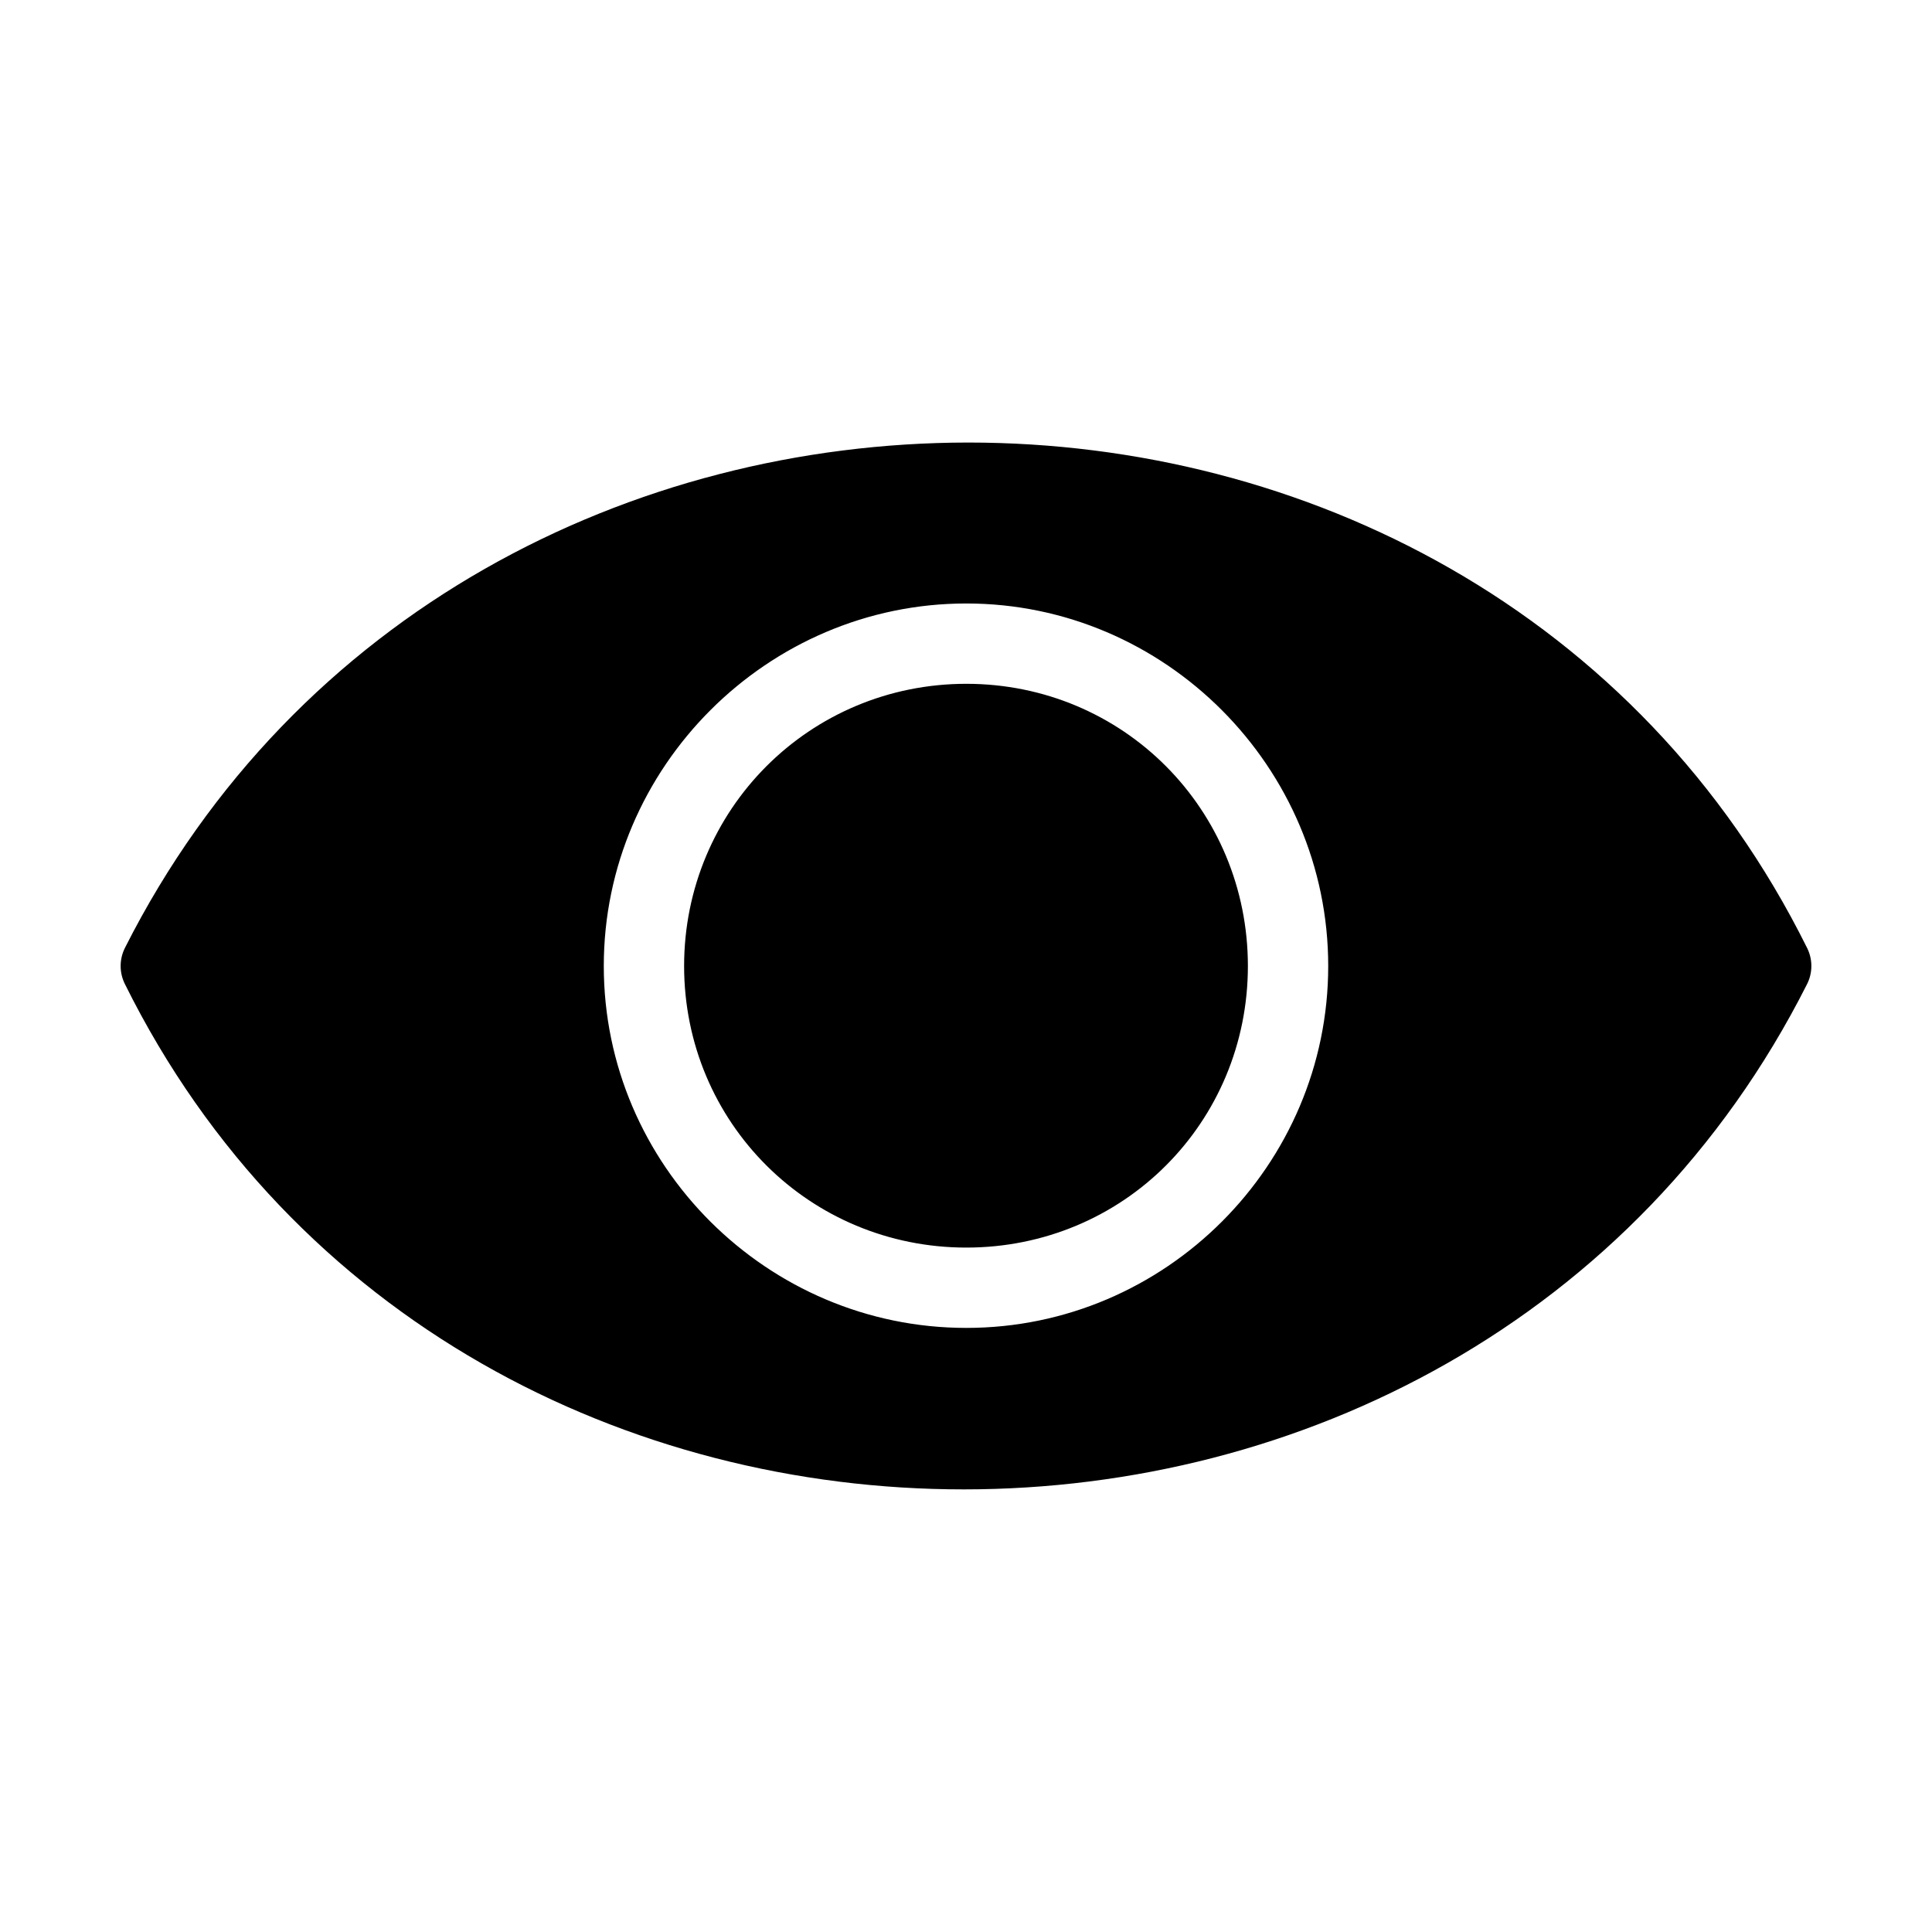
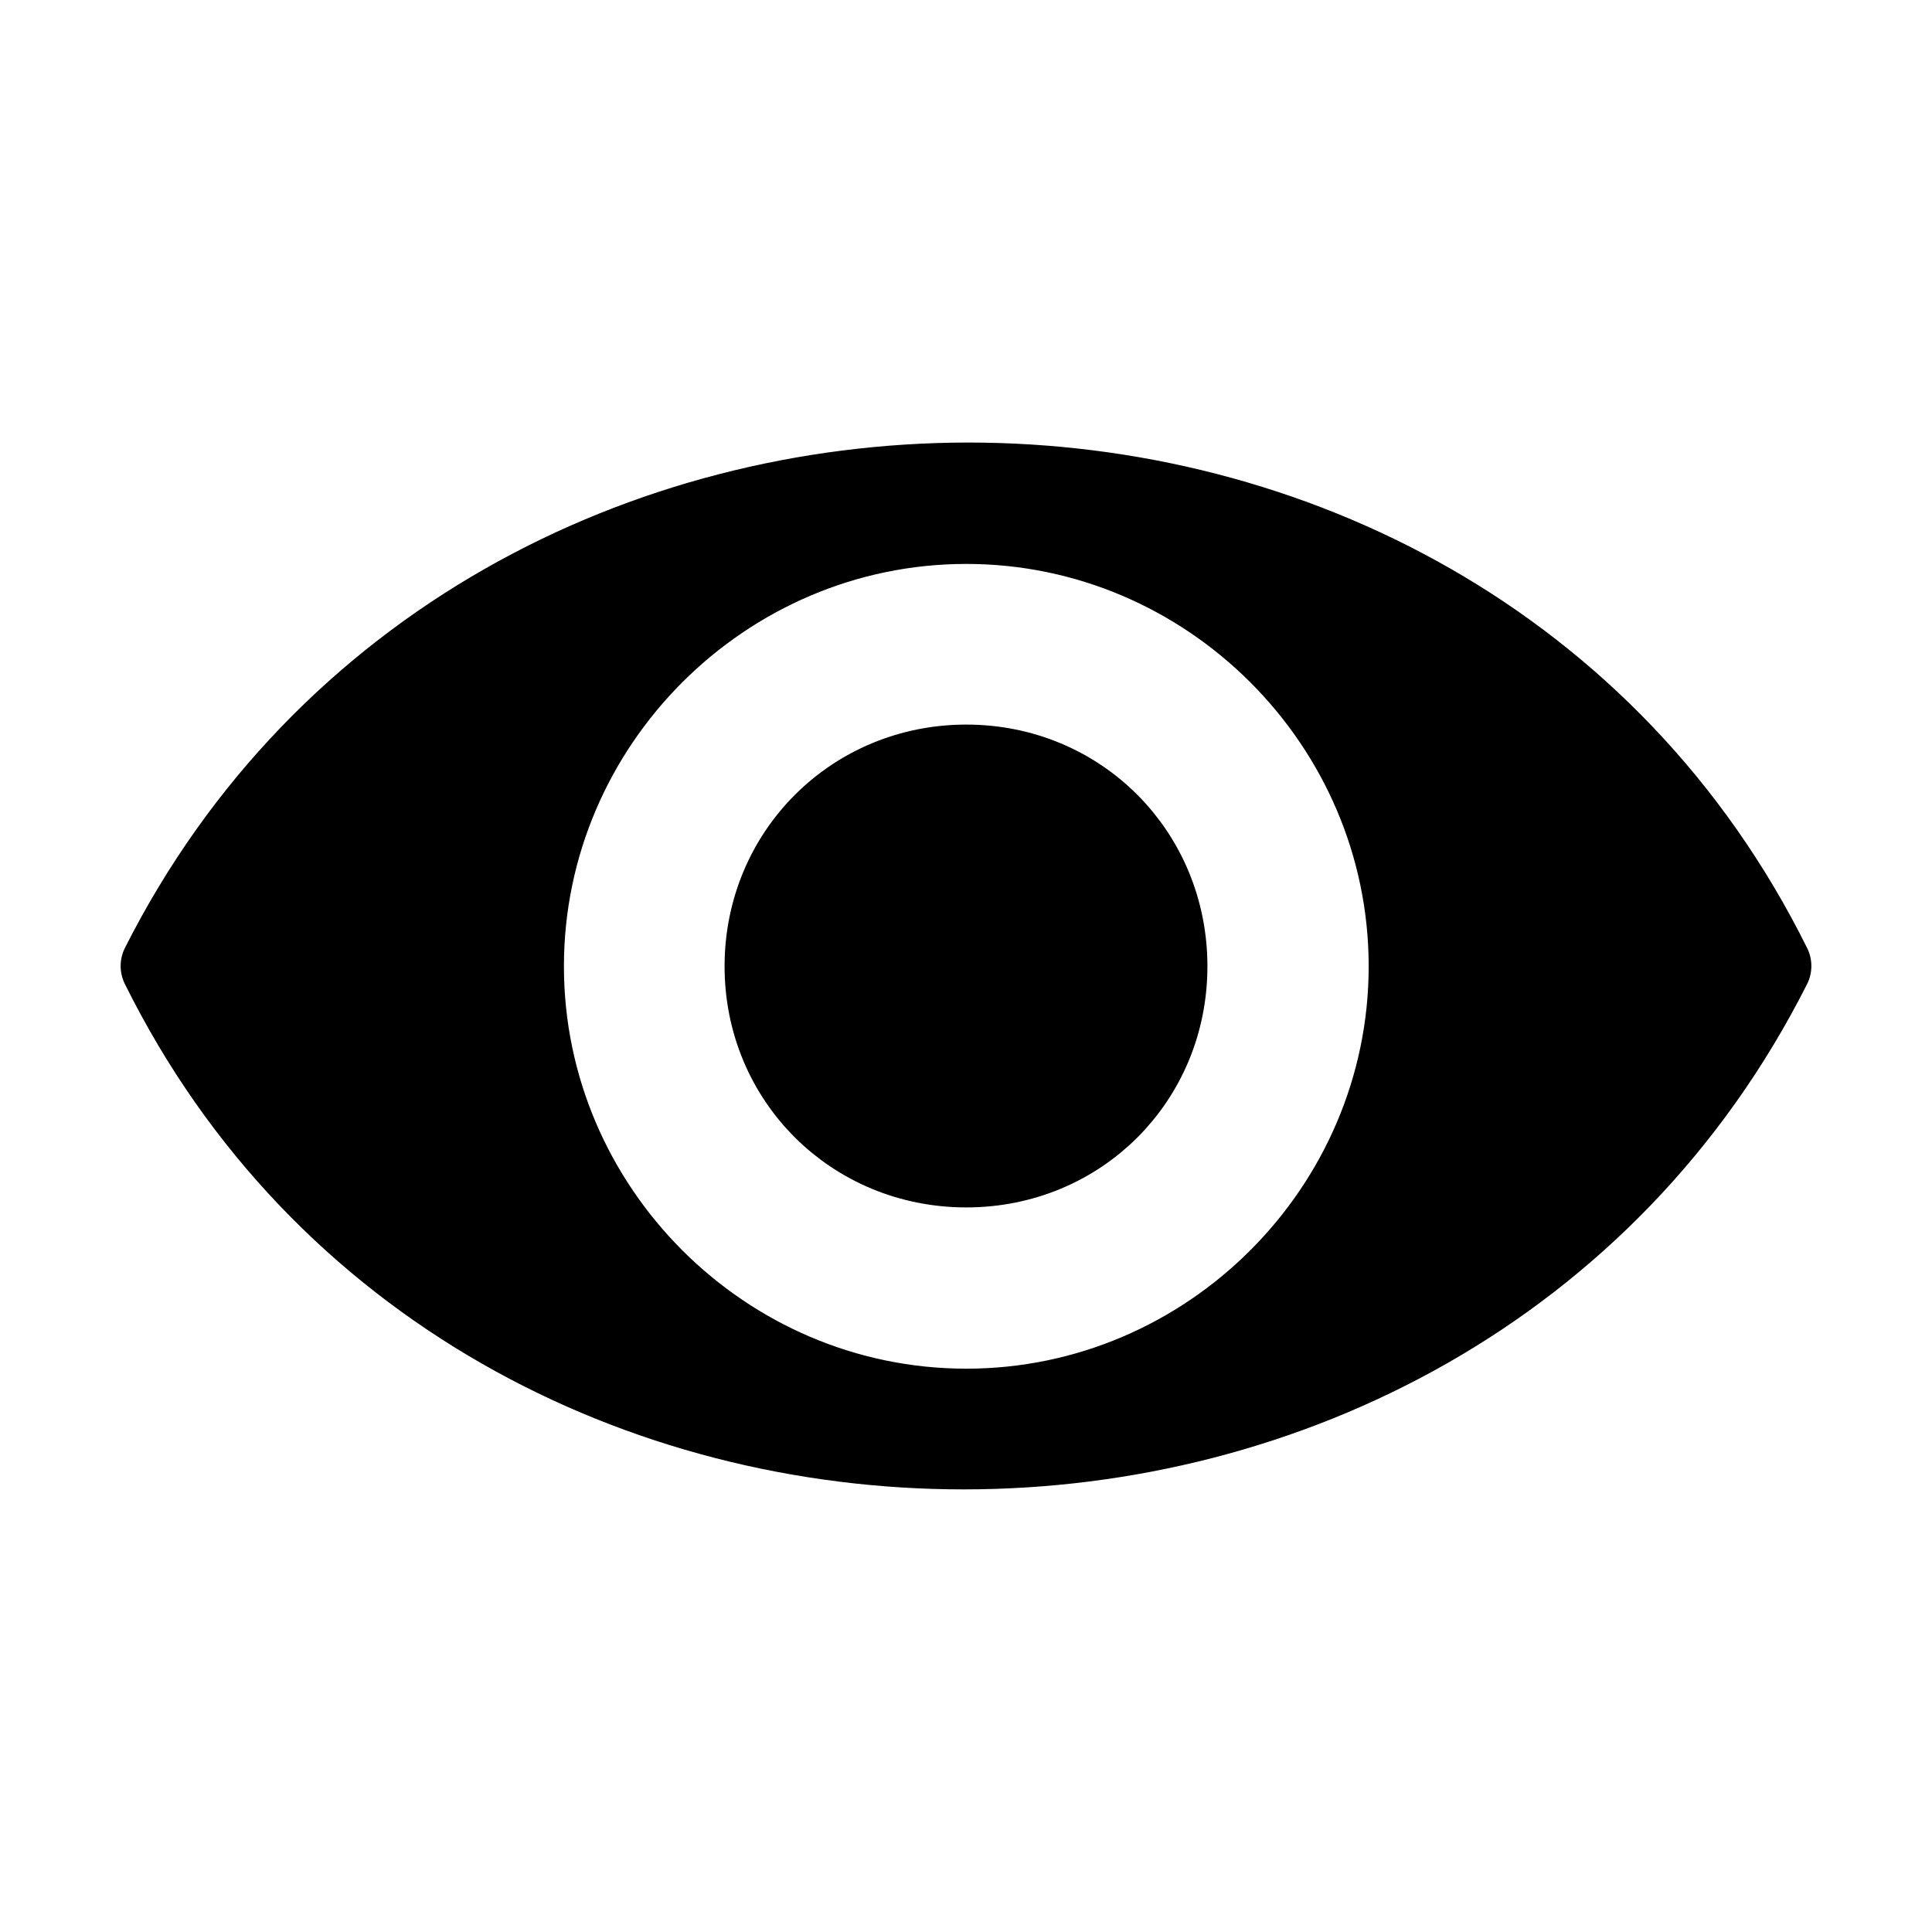
<svg xmlns="http://www.w3.org/2000/svg" width="24" height="24" viewBox="0 0 6.35 6.35" version="1.1" id="svg5">
  <defs id="defs2" />
  <g id="layer1">
-     <path id="path1-8" style="fill:#000000;fill-opacity:1;stroke:#000000;stroke-width:0.265;stroke-linecap:round;stroke-linejoin:round;stroke-dasharray:none" d="M 3.182,1.587 C 2.123,1.588 1.063,2.118 0.529,3.175 1.579,5.294 4.754,5.29 5.821,3.175 5.296,2.116 4.24,1.587 3.182,1.587 Z m -0.006,0.264 c 0.727,1e-7 1.322,0.597 1.322,1.324 0,0.727 -0.594,1.322 -1.322,1.322 -0.727,0 -1.324,-0.594 -1.324,-1.322 0,-0.727 0.597,-1.324 1.324,-1.324 z m 0,0.529 c -0.442,0 -0.795,0.354 -0.795,0.795 0,0.442 0.354,0.793 0.795,0.793 0.442,0 0.793,-0.351 0.793,-0.793 0,-0.442 -0.351,-0.795 -0.793,-0.795 z" />
+     <path id="path1-8" style="fill:#000000;fill-opacity:1;stroke:#000000;stroke-width:0.265;stroke-linecap:round;stroke-linejoin:round;stroke-dasharray:none" d="M 3.182 1.587 C 2.123 1.588 1.063 2.118 0.529 3.175 C 1.579 5.294 4.754 5.29 5.821 3.175 C 5.296 2.116 4.24 1.587 3.182 1.587 z M 3.176 1.721 C 3.975 1.721 4.631 2.377 4.631 3.176 C 4.631 3.975 3.975 4.631 3.176 4.631 C 2.377 4.631 1.721 3.975 1.721 3.176 C 1.721 2.377 2.377 1.721 3.176 1.721 z M 3.176 2.514 C 2.806 2.514 2.514 2.806 2.514 3.176 C 2.514 3.546 2.806 3.836 3.176 3.836 C 3.546 3.836 3.836 3.546 3.836 3.176 C 3.836 2.806 3.546 2.514 3.176 2.514 z " />
  </g>
</svg>
